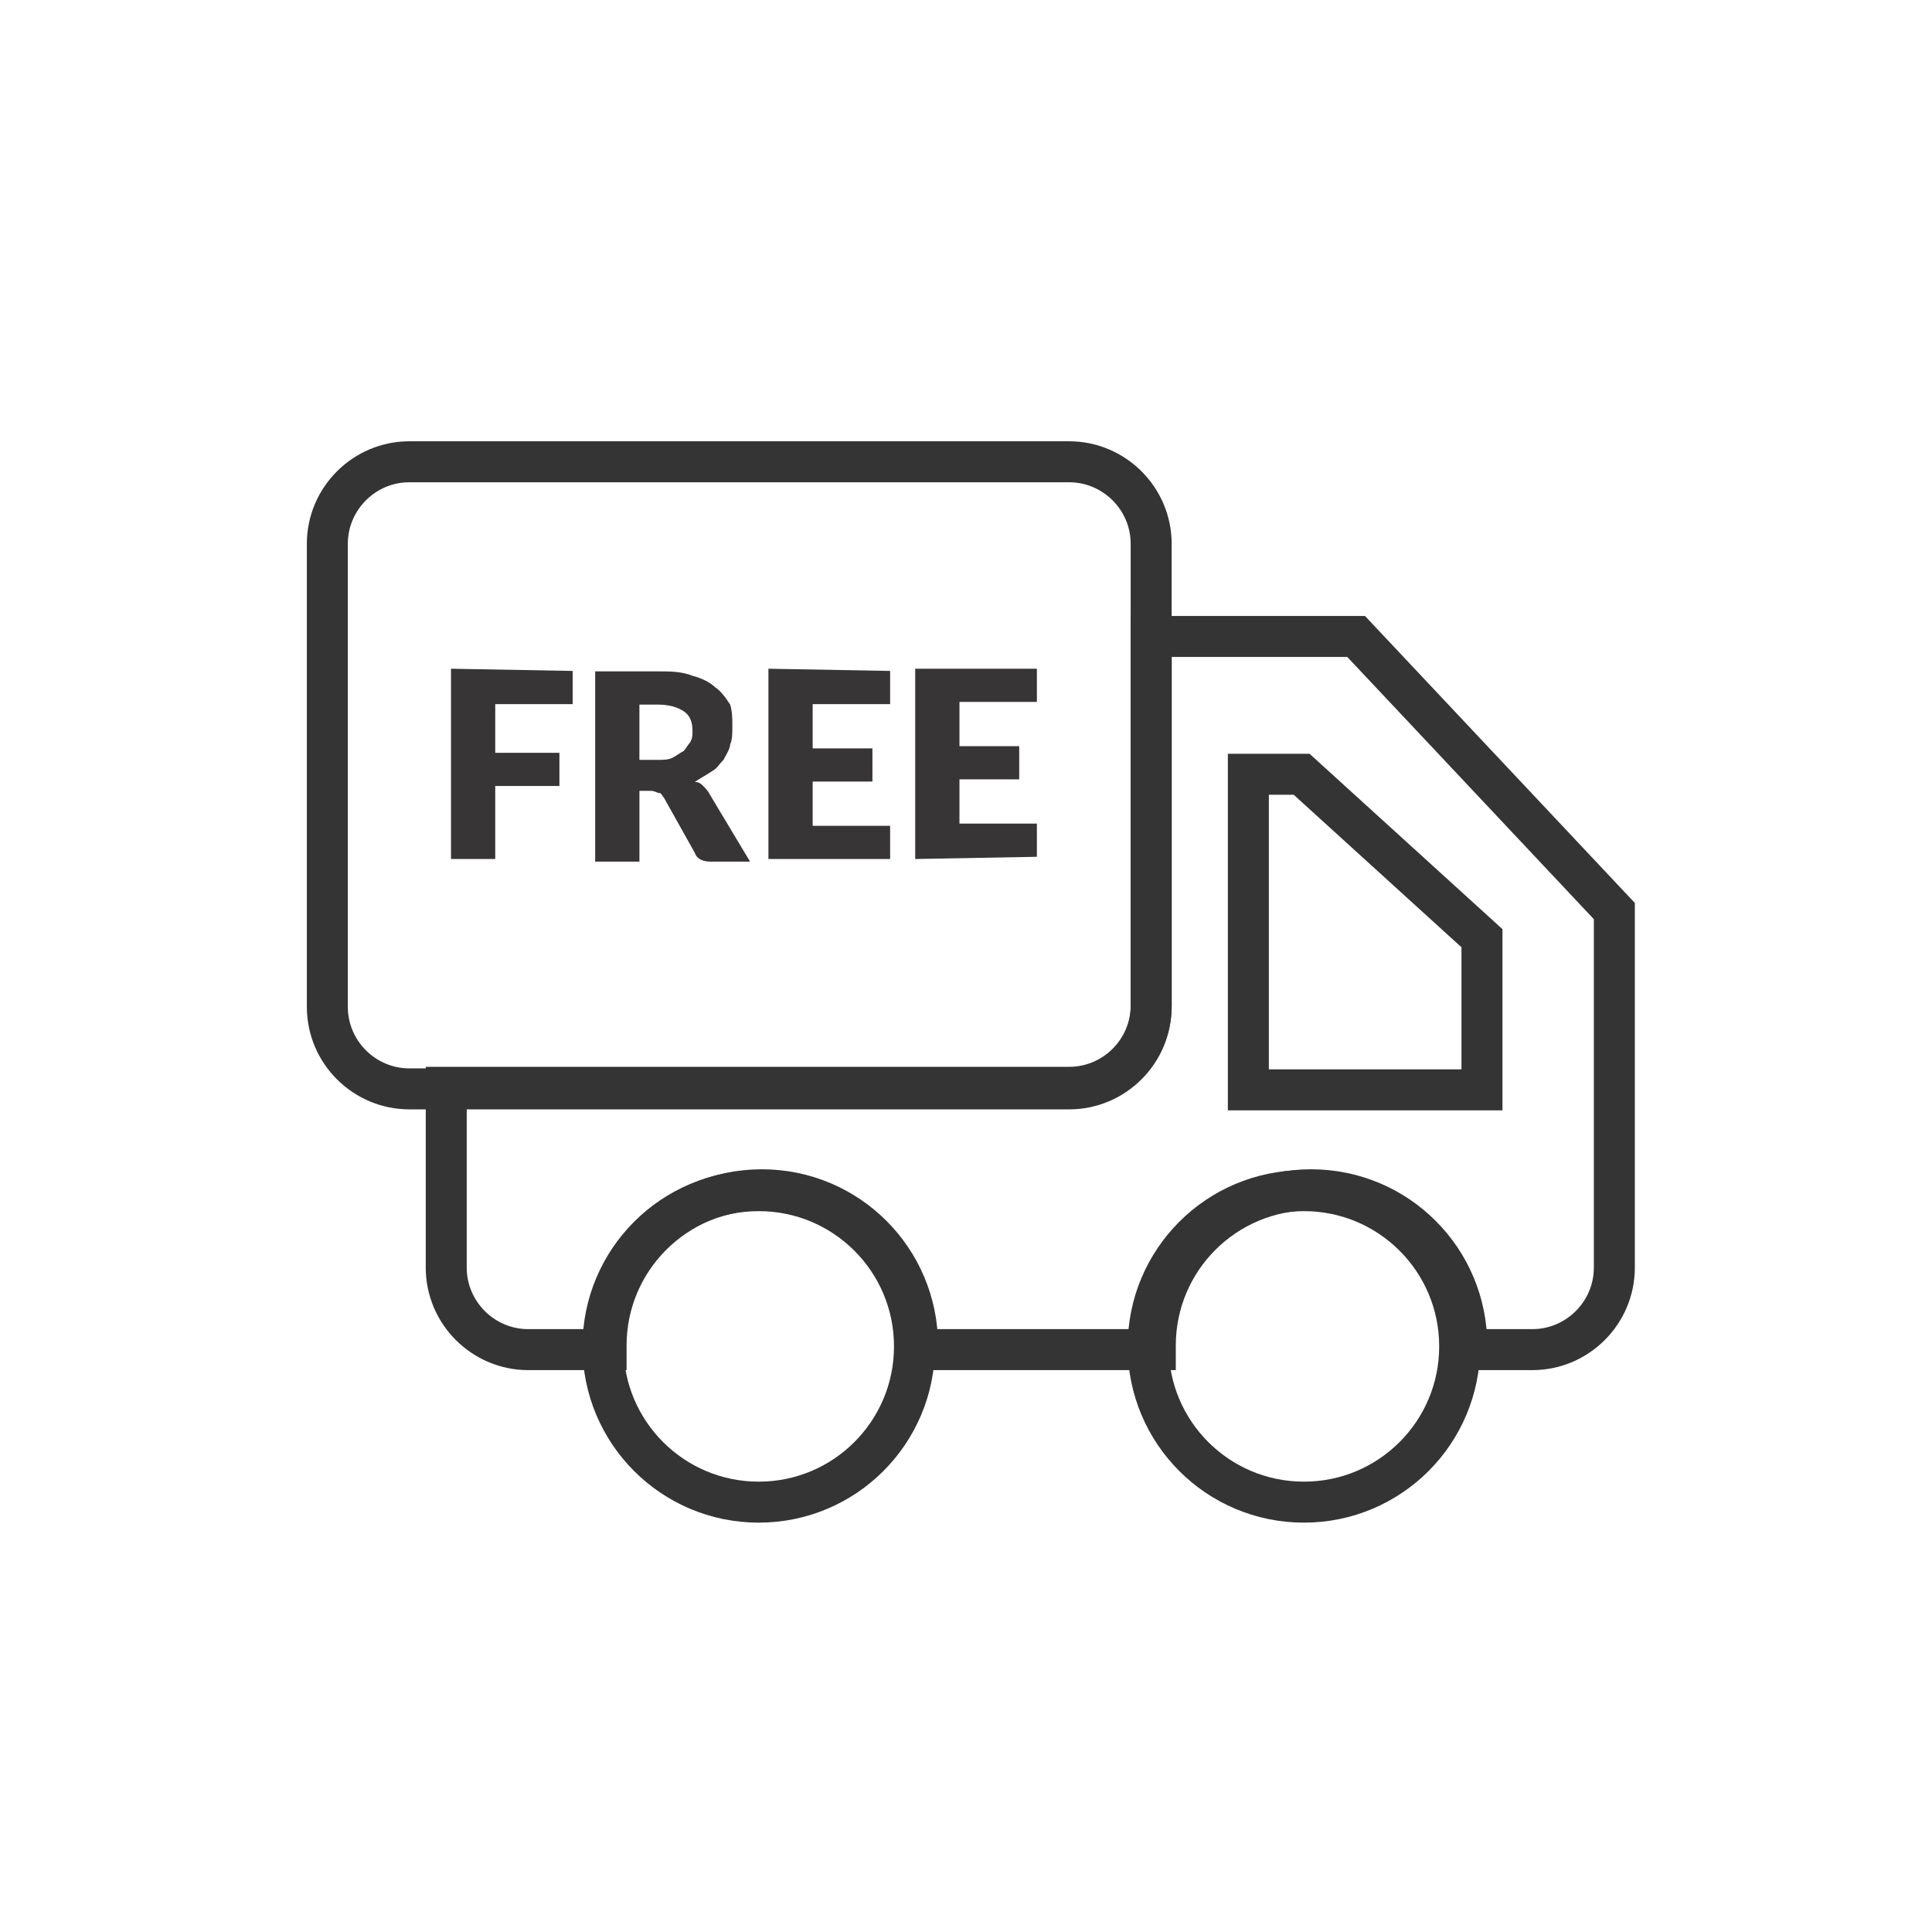
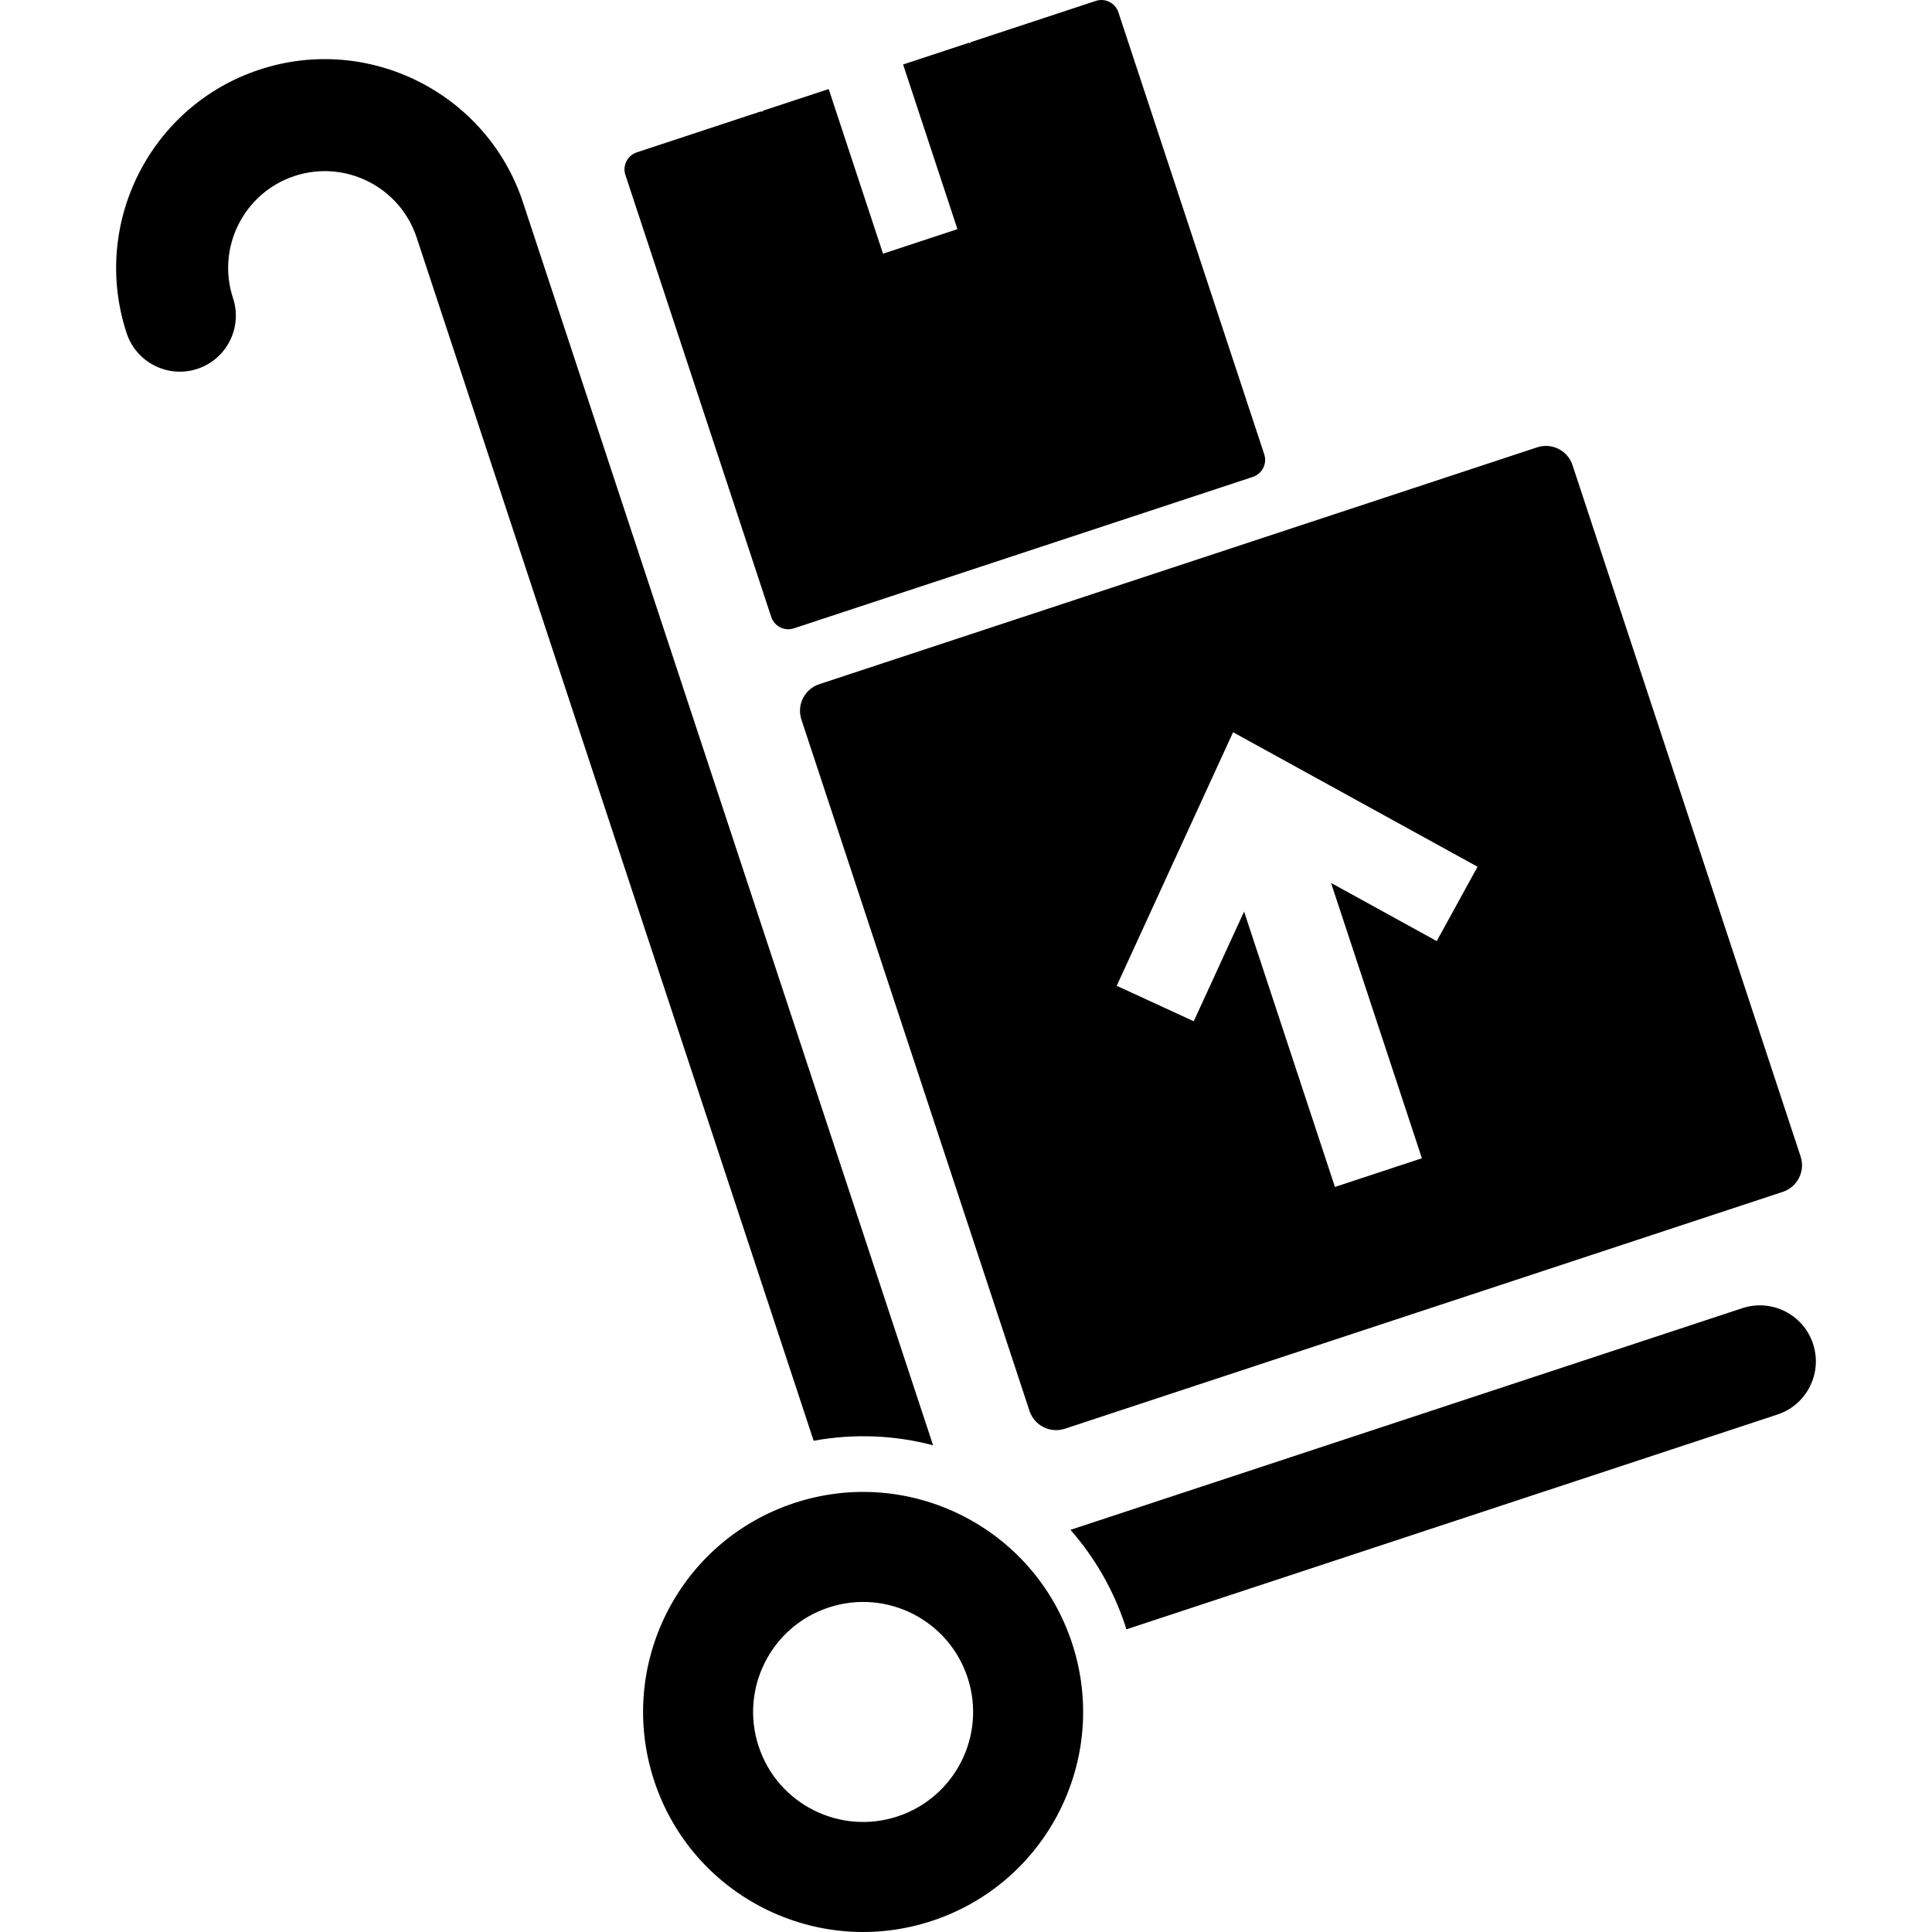
- <svg xmlns="http://www.w3.org/2000/svg" version="1.1" width="64" height="64" viewBox="0 0 64 64" id="svg2">
-   <style id="style4">.s0{fill:none;stroke:#333433;}</style>
-   <defs id="defs6">
-     <clipPath id="clipPath8">
-       <path d="m0 66 66 0L66 0 0 0 0 66z" id="path10" />
-     </clipPath>
-     <clipPath id="clipPath12">
-       <path d="m0 66 66 0L66 0 0 0 0 66z" id="path14" />
-     </clipPath>
-     <clipPath id="clipPath16">
-       <path d="m0 66 66 0L66 0 0 0 0 66z" id="path18" />
-     </clipPath>
-     <clipPath id="clipPath20">
-       <path d="m0 66 66 0L66 0 0 0 0 66z" id="path22" />
-     </clipPath>
-     <clipPath id="clipPath24">
-       <path d="m0 66 66 0L66 0 0 0 0 66z" id="path26" />
-     </clipPath>
-   </defs>
-   <g transform="matrix(1.357724,0,0,-1.357724,49.09231,31.0796)" id="g32">
-     <path d="m 0,0 -4.4,4 -1.3,0 0,-7.7 5.7,0 0,3.7 z" class="s0" id="path34" style="fill:none;stroke:#333433" />
+ <svg xmlns="http://www.w3.org/2000/svg" version="1.1" id="Capa_1" x="0px" y="0px" width="612.001px" height="612.001px" viewBox="0 0 612.001 612.001" style="enable-background:new 0 0 612.001 612.001;" xml:space="preserve">
+   <g>
+     <path d="M40.121,105.553c-11.42-34.613,7.447-72.068,42.064-83.49s72.07,7.451,83.49,42.064l129.897,393.695   c-12.105-3.196-24.979-3.781-37.831-1.431L131.984,75.244c-5.292-16.04-22.643-24.781-38.682-19.489   c-16.04,5.292-24.781,22.643-19.489,38.682c3.069,9.303-1.984,19.335-11.288,22.404C53.222,119.91,43.191,114.856,40.121,105.553z    M551.913,414.393l-212.828,70.222c7.553,8.575,13.54,18.769,17.342,30.288c0.135,0.411,0.211,0.826,0.34,1.238l206.263-68.056   c9.303-3.069,14.357-13.101,11.288-22.403C571.248,416.377,561.215,411.323,551.913,414.393z M339.582,520.465   c12.059,36.547-7.794,75.949-44.34,88.008c-36.547,12.059-75.949-7.793-88.008-44.34c-12.059-36.548,7.794-75.949,44.34-88.008   C288.121,464.065,327.524,483.918,339.582,520.465z M306.495,531.381c-6.029-18.273-25.729-28.198-44.004-22.169   c-18.273,6.028-28.199,25.73-22.17,44.003c6.029,18.273,25.73,28.199,44.004,22.171   C302.598,569.356,312.524,549.654,306.495,531.381z M498.127,147.345l72.256,218.997c1.535,4.651-0.992,9.667-5.644,11.202   l-227.42,75.035c-4.651,1.535-9.667-0.992-11.201-5.644l-72.256-218.997c-1.535-4.652,0.992-9.667,5.644-11.202l227.419-75.036   C491.577,140.167,496.592,142.693,498.127,147.345z M468.044,274.559l-77.438-42.605l-36.864,80.319l24.407,11.233l15.939-34.747   l28.781,87.232l27.545-9.088l-28.777-87.219l33.477,18.427L468.044,274.559z M400.472,143.908L354.276,3.896   c-0.981-2.974-4.188-4.59-7.162-3.608l-39.611,13.069l-0.194,0.356l-0.332-0.182l-20.899,6.896l17.21,52.159l-23.573,7.778   l-17.209-52.159l-20.906,6.898l-0.158,0.344l-0.37-0.17l-39.354,12.985c-2.975,0.981-4.589,4.188-3.608,7.162l46.197,140.013   c0.981,2.974,4.188,4.59,7.162,3.608l145.398-47.974C399.838,150.089,401.454,146.882,400.472,143.908z" />
  </g>
-   <g transform="matrix(1.357724,0,0,-1.357724,44.92369,21.08363)" id="g36">
-     <path d="m 0,0 -5,0 0,-9 c 0,-1.1 -0.9,-2 -2,-2 l -15.2,0 0,-4.4 c 0,-1.1 0.9,-2 2,-2 l 1.9,0 c 0,0 0,0.1 0,0.1 0,2.1 1.7,3.8 3.8,3.8 2.1,0 3.8,-1.7 3.8,-3.8 0,0 0,-0.1 0,-0.1 l 5.8,0 c 0,0 0,0.1 0,0.1 0,2.1 1.7,3.8 3.8,3.8 2.1,0 3.8,-1.7 3.8,-3.8 0,0 0,-0.1 0,-0.1 l 1.6,0 c 1.1,0 2,0.9 2,2 l 0,8.7 L 0,0 Z" class="s0" id="path38" style="fill:none;stroke:#333433" />
-   </g>
-   <g transform="matrix(1.357724,0,0,-1.357724,30.29367,44.60117)" id="g40">
-     <path d="m 0,0 c 0,-2.1 -1.7,-3.8 -3.8,-3.8 -2.1,0 -3.8,1.7 -3.8,3.8 0,2.1 1.7,3.8 3.8,3.8 C -1.7,3.8 0,2.1 0,0 Z" class="s0" id="path42" style="fill:none;stroke:#333433" />
-   </g>
-   <g transform="matrix(1.357724,0,0,-1.357724,48.35384,44.60117)" id="g44">
-     <path d="m 0,0 c 0,-2.1 -1.7,-3.8 -3.8,-3.8 -2.1,0 -3.8,1.7 -3.8,3.8 0,2.1 1.7,3.8 3.8,3.8 C -1.7,3.8 0,2.1 0,0 Z" class="s0" id="path46" style="fill:none;stroke:#333433" />
-   </g>
-   <g transform="matrix(1.357724,0,0,-1.357724,38.13371,33.35487)" id="g48">
-     <path d="m 0,0 c 0,-1.1 -0.9,-2 -2,-2 l -16.1,0 c -1.1,0 -2,0.9 -2,2 l 0,11.3 c 0,1.1 0.9,2 2,2 l 16.1,0 c 1.1,0 2,-0.9 2,-2 L 0,0 Z" class="s0" id="path50" style="fill:none;stroke:#333433" />
-   </g>
-   <g transform="matrix(0.7329522,0,0,-0.7329522,18.97084,22.22561)" id="g44-7">
-     <path style="fill:#373535" d="m 0,0 0,-1.5 -3.5,0 0,-2.2 2.9,0 0,-1.5 -2.9,0 0,-3.3 -2,0 0,8.6 L 0,0 z" id="path46-1" />
-   </g>
-   <path style="fill:#373535" d="m 21.182,25.172 0.586,0 c 0.22,0 0.366,0 0.513,-0.073 0.147,-0.073 0.22,-0.147 0.366,-0.22 0.073,-0.073 0.147,-0.22 0.22,-0.293 0.073,-0.147 0.073,-0.22 0.073,-0.366 0,-0.293 -0.073,-0.513 -0.293,-0.66 -0.22,-0.147 -0.513,-0.22 -0.88,-0.22 l -0.586,0 0,1.832 z m 0,1.026 0,2.345 -1.466,0 0,-6.303 2.052,0 c 0.44,0 0.806,0 1.173,0.147 0.293,0.073 0.586,0.22 0.733,0.366 0.22,0.147 0.366,0.366 0.513,0.586 0.073,0.22 0.073,0.513 0.073,0.733 0,0.22 0,0.44 -0.073,0.586 0,0.147 -0.147,0.366 -0.22,0.513 -0.147,0.147 -0.22,0.293 -0.366,0.366 -0.22,0.147 -0.366,0.22 -0.586,0.366 0.147,0 0.22,0.073 0.293,0.147 0.073,0.073 0.147,0.147 0.22,0.293 l 1.319,2.199 -1.319,0 c -0.22,0 -0.44,-0.073 -0.513,-0.293 l -1.026,-1.832 c -0.073,-0.073 -0.073,-0.147 -0.147,-0.147 -0.073,0 -0.147,-0.073 -0.293,-0.073 l -0.366,0 z" id="path50-3" />
-   <g transform="matrix(0.7329522,0,0,-0.7329522,29.48628,22.22561)" id="g52">
-     <path style="fill:#373535" d="m 0,0 0,-1.5 -3.5,0 0,-2 2.7,0 0,-1.5 -2.7,0 0,-2 3.5,0 0,-1.5 -5.5,0 0,8.6 L 0,0 z" id="path54" />
-   </g>
-   <g transform="matrix(0.7329522,0,0,0.7329522,34.34854,28.38241)" id="g56">
-     <path d="m 0,0 0,-1.5 -3.5,0 0,-2 2.7,0 0,-1.5 -2.7,0 0,-2 3.5,0 0,-1.5 -5.5,0 0,8.6 L 0,0 z" id="path58" style="fill:#373535" />
-   </g>
+   <g>
+ </g>
+   <g>
+ </g>
+   <g>
+ </g>
+   <g>
+ </g>
+   <g>
+ </g>
+   <g>
+ </g>
+   <g>
+ </g>
+   <g>
+ </g>
+   <g>
+ </g>
+   <g>
+ </g>
+   <g>
+ </g>
+   <g>
+ </g>
+   <g>
+ </g>
+   <g>
+ </g>
+   <g>
+ </g>
</svg>
